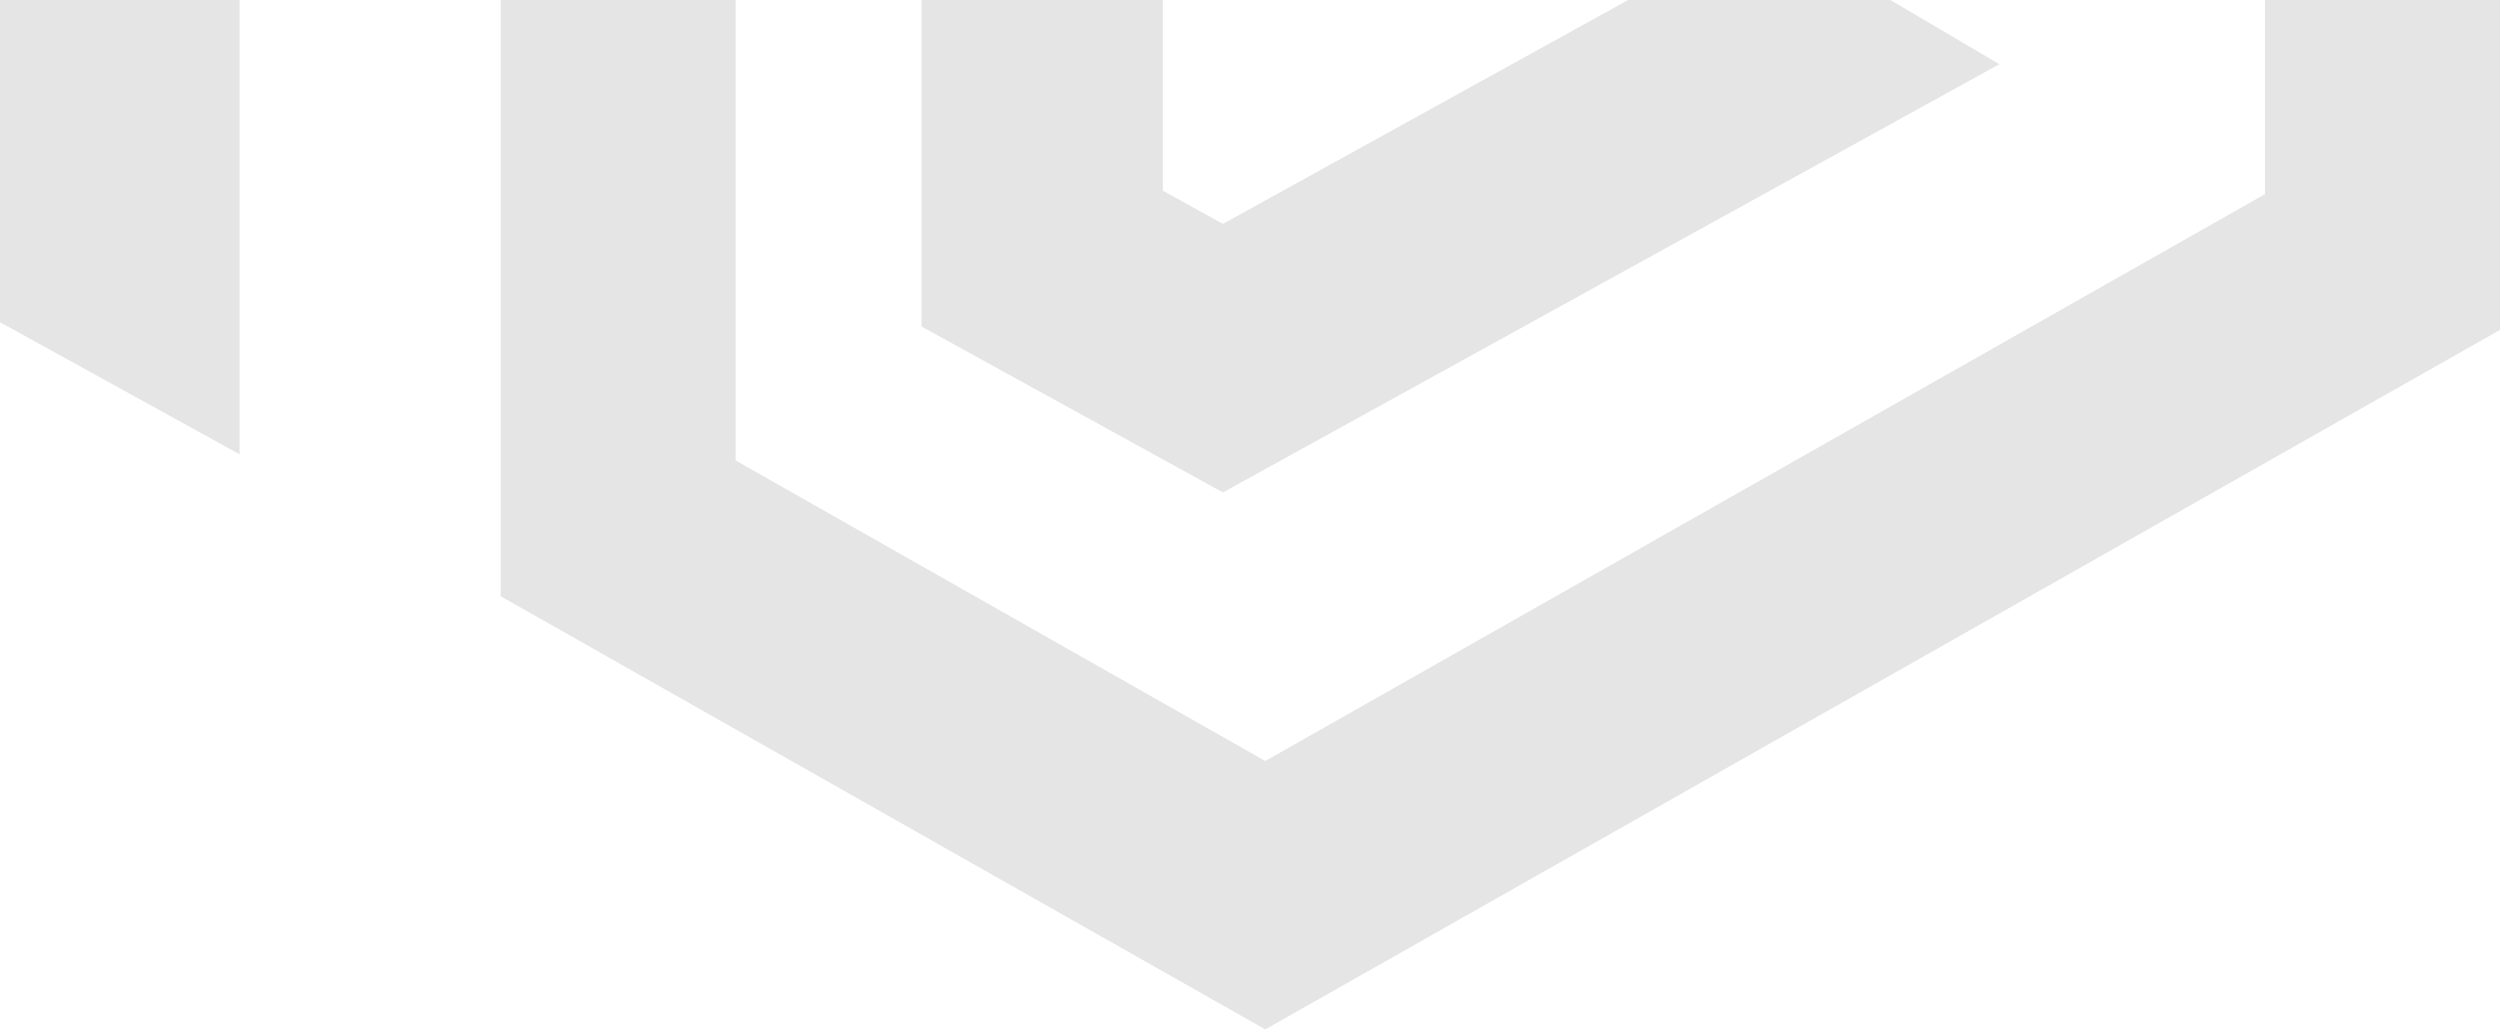
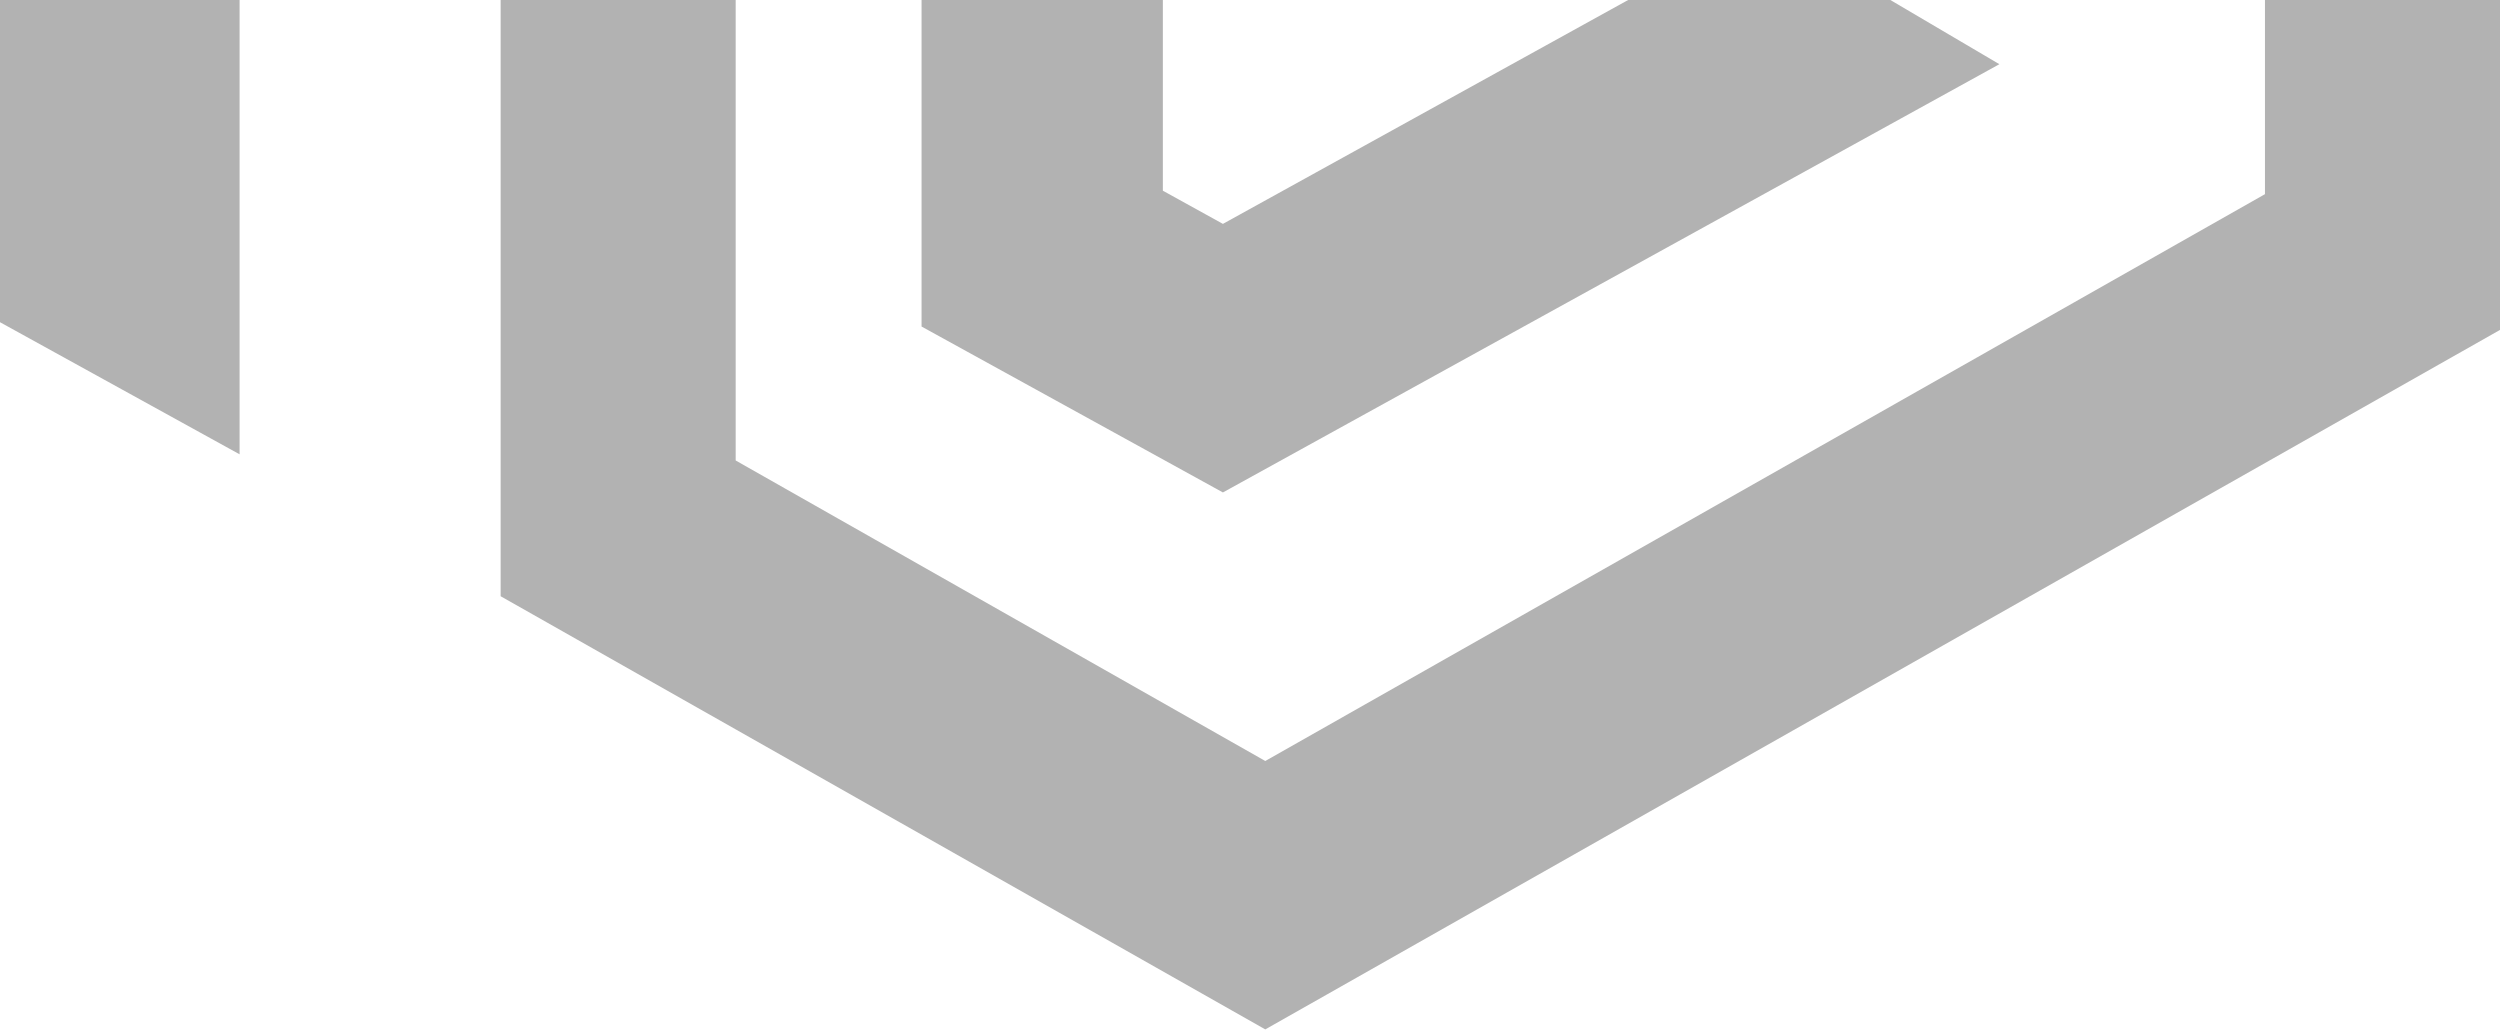
- <svg xmlns="http://www.w3.org/2000/svg" width="784px" height="323px" viewBox="0 0 784 323" version="1.1">
-   <g id="web" stroke="none" stroke-width="1" fill="none" fill-rule="evenodd" opacity="0.102">
-     <g id="01MAIN" transform="translate(-431, -80)" fill="#000000" fill-rule="nonzero">
-       <g id="section1" transform="translate(0, 80)">
-         <g id="bg">
-           <g id="logo" transform="translate(431, -555)">
-             <polygon id="Path" points="383.505 625.209 364.672 614.804 364.672 431.731 459.85 379.052 383.505 336.78 289 389.133 289 657.402 383.505 709.43 627 575.133 553.01 531.559" />
-             <polygon id="Path" points="394.711 0 0 218.466 0 656.045 75.135 697.473 75.135 260.865 394.711 83.826 538.637 163.769 555 88.681" />
-             <polygon id="Path" points="710.293 615.886 396.793 793.65 230.707 699.406 230.707 346.803 396.793 252.56 562.879 346.478 636.586 304.881 636.586 304.231 396.793 168.39 157 304.231 157 741.978 396.793 877.819 784 658.459 784 219.737 710.293 261.984" />
-           </g>
-         </g>
-       </g>
-     </g>
+ <svg xmlns="http://www.w3.org/2000/svg" width="784" height="323" viewBox="0 0 784 323">
+   <g opacity=".304">
+     <path d="M383.505 625.209L364.672 614.804 364.672 431.731 459.85 379.052 383.505 336.78 289 389.133 289 657.402 383.505 709.43 627 575.133 553.01 531.559z" transform="translate(0 -555)" />
+     <path d="M394.711 0L0 218.466 0 656.045 75.135 697.473 75.135 260.865 394.711 83.826 538.637 163.769 555 88.681z" transform="translate(0 -555)" />
+     <path d="M710.293 615.886L396.793 793.65 230.707 699.406 230.707 346.803 396.793 252.56 562.879 346.478 636.586 304.881 636.586 304.231 396.793 168.39 157 304.231 157 741.978 396.793 877.819 784 658.459 784 219.737 710.293 261.984z" transform="translate(0 -555)" />
  </g>
</svg>
